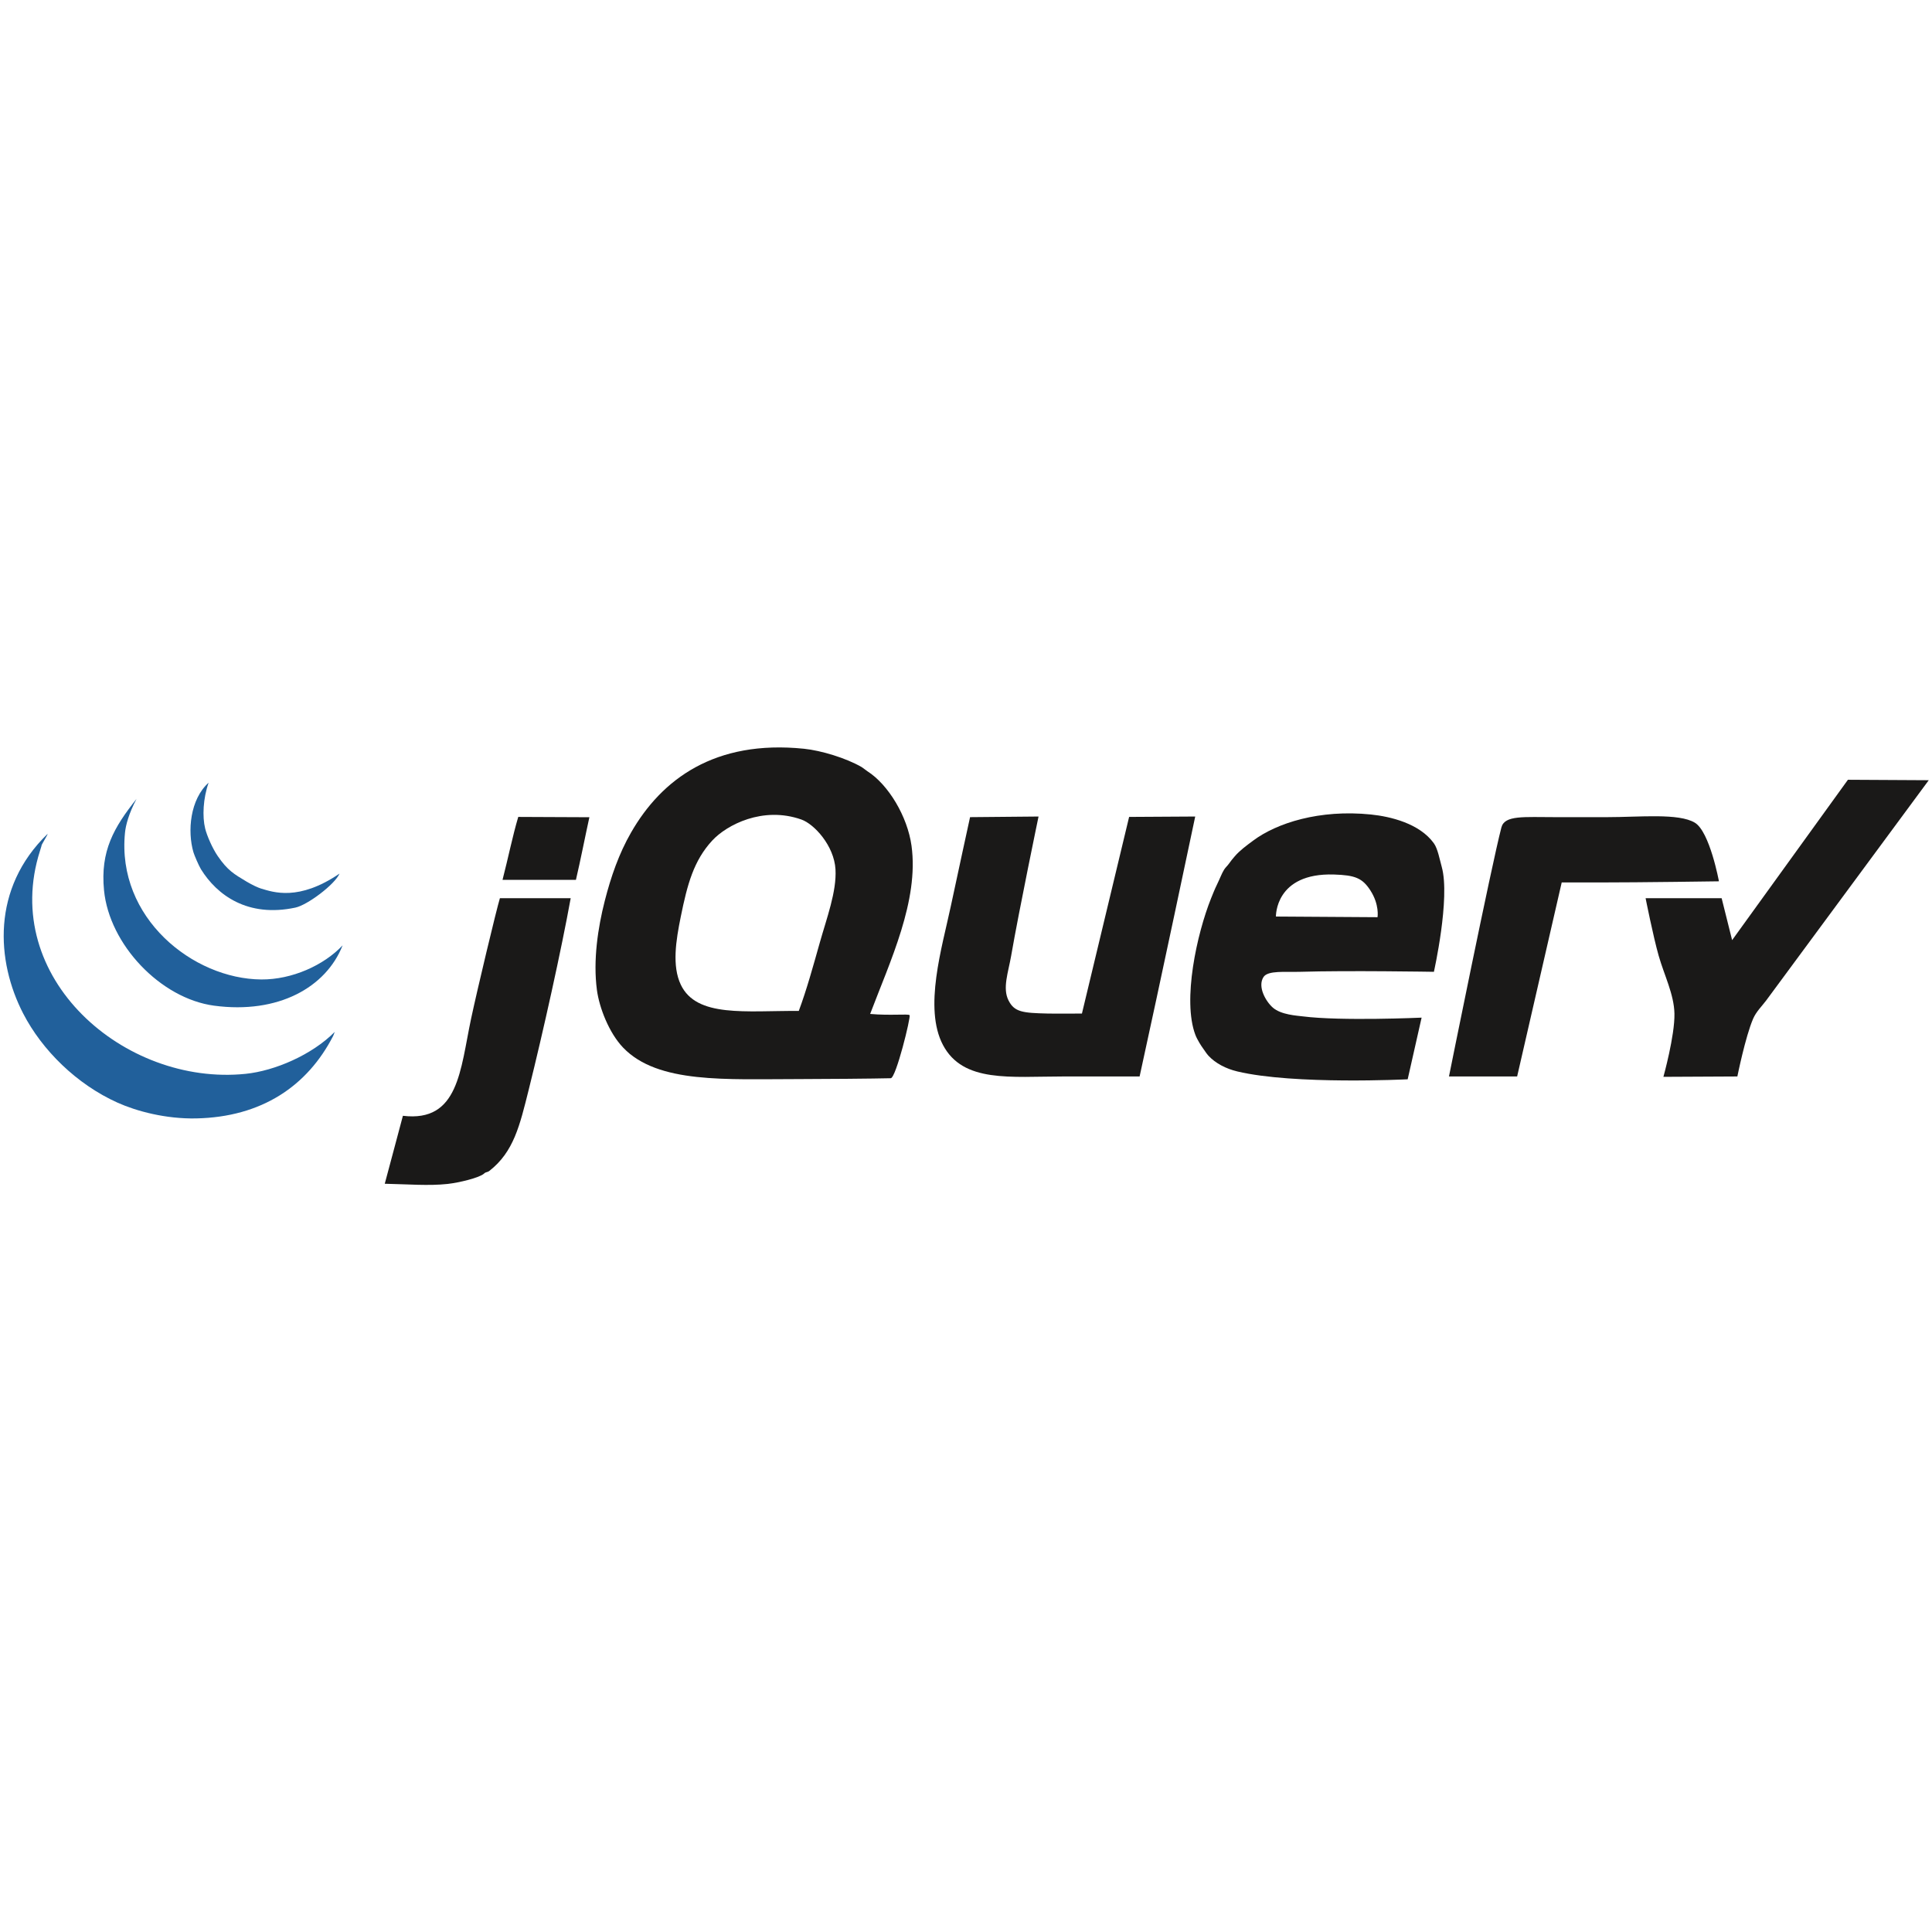
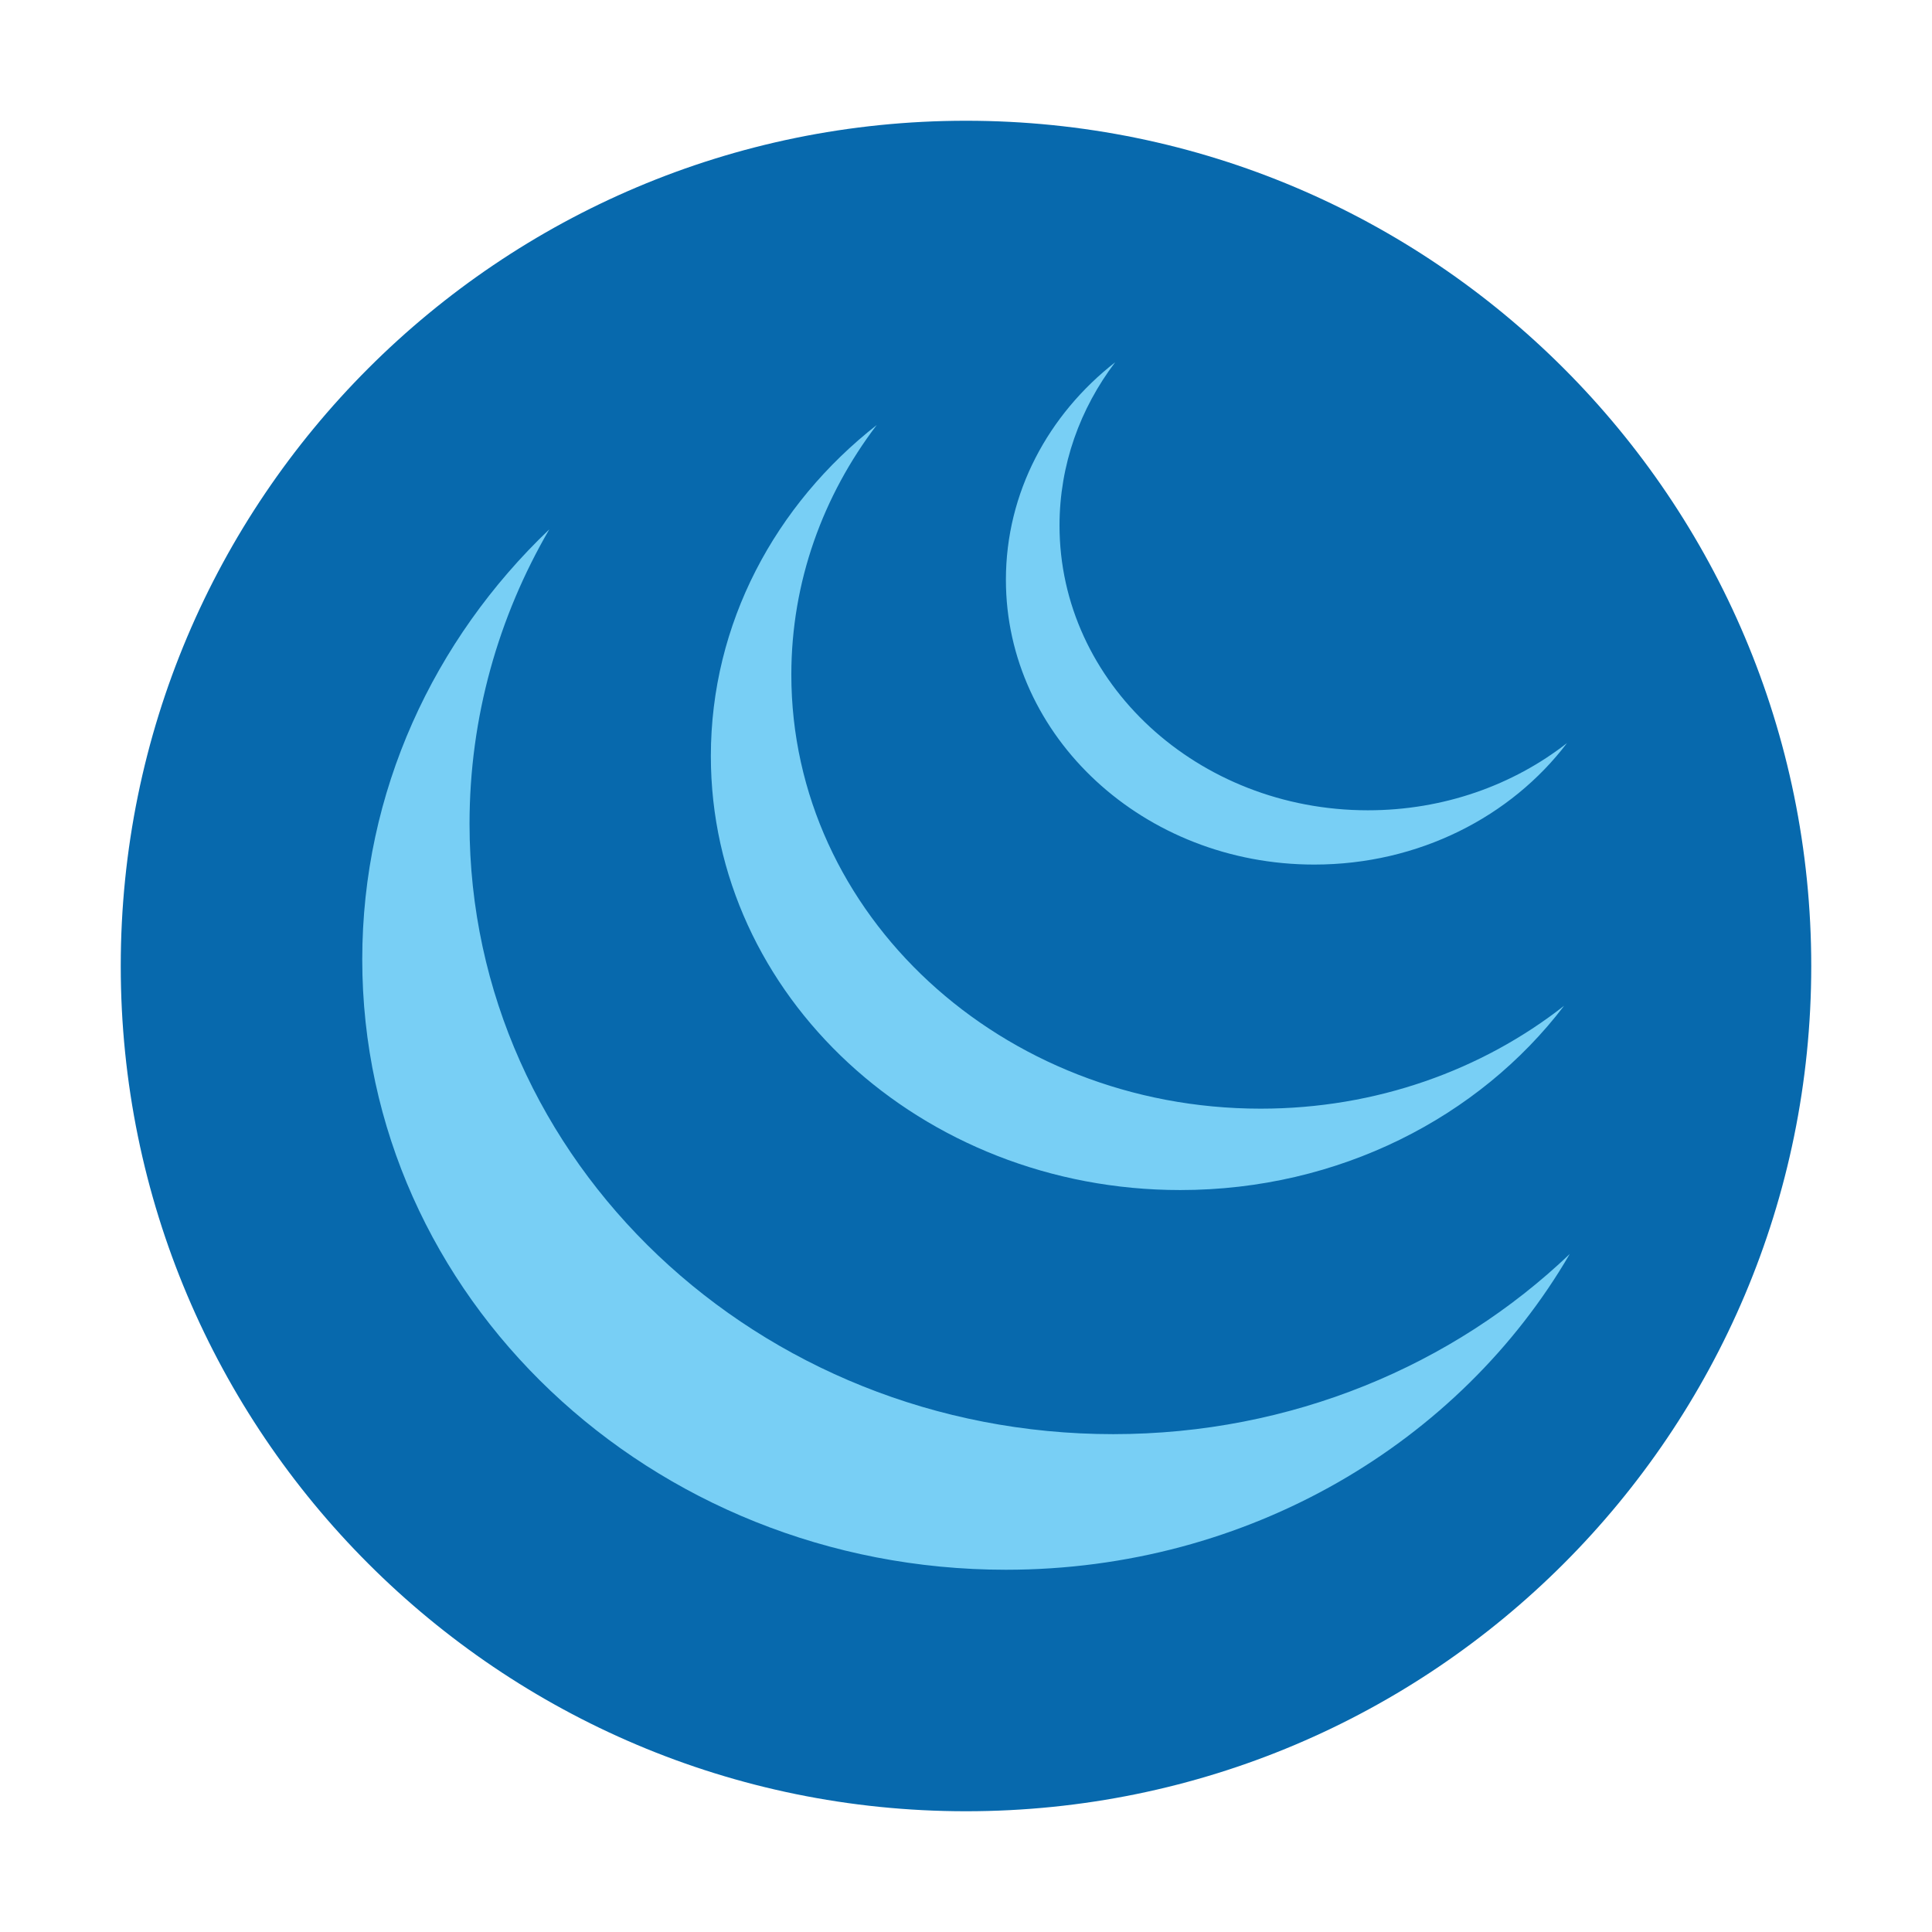
- <svg xmlns="http://www.w3.org/2000/svg" width="800px" height="800px" viewBox="0 -198 512 512" version="1.1">
-   <defs>
- 
- </defs>
-   <g stroke="none" stroke-width="1" fill="none" fill-rule="evenodd">
-     <g>
-       <path d="M489.718,8.646 L511.139,8.764 C511.139,8.764 471.314,62.728 468.062,67.126 C467.006,68.55 465.401,70.086 464.588,71.99 C462.531,76.776 460.419,87.275 460.419,87.275 L440.82,87.373 C440.82,87.373 443.87,76.429 443.744,70.6 C443.633,65.508 441.034,60.422 439.576,55.315 C438.102,50.146 436.101,40.029 436.101,40.029 L456.251,40.029 L459.03,51.146 L489.718,8.646" fill="#1A1918">
- 
- </path>
-       <path d="M449.157,20.027 C453.11,22.41 455.536,35.556 455.536,35.556 C455.536,35.556 434.852,35.861 423.596,35.861 L413.869,35.861 L402.057,87.275 L383.993,87.275 C383.993,87.275 395.235,31.401 397.889,21.271 C398.75,17.992 403.781,18.554 412.278,18.554 L425.847,18.554 C434.609,18.554 444.85,17.435 449.157,20.027" fill="#1A1918">
- 
- </path>
-       <path d="M365.06,45.067 C365.06,45.067 365.623,41.766 363.149,37.945 C361.037,34.687 359.086,33.929 353.527,33.756 C337.832,33.262 338.137,44.893 338.137,44.893 L365.06,45.067 L365.06,45.067 Z M382.082,31.748 C384.383,40.044 379.998,59.539 379.998,59.539 C379.998,59.539 357.104,59.157 344.564,59.539 C340.665,59.658 335.998,59.115 334.837,60.929 C333.204,63.471 335.434,67.384 337.324,69.037 C339.499,70.94 343.736,71.156 345.259,71.35 C355.437,72.643 376.74,71.684 376.74,71.684 L373.05,88.025 C373.05,88.025 342.946,89.533 327.889,85.94 C324.916,85.232 322.129,83.801 320.246,81.772 C319.732,81.217 319.287,80.46 318.8,79.806 C318.412,79.284 317.28,77.569 316.772,76.213 C313.333,67.049 317.175,49.492 320.941,40.085 C321.378,38.994 321.927,37.612 322.505,36.437 C323.227,34.972 323.838,33.318 324.415,32.442 C324.803,31.838 325.284,31.449 325.687,30.879 C326.152,30.205 326.693,29.552 327.194,28.969 C328.583,27.357 330.161,26.217 332.058,24.801 C338.331,20.103 349.684,16.456 363.323,17.852 C368.458,18.38 376.212,20.214 379.998,25.495 C381.012,26.906 381.513,29.705 382.082,31.748 L382.082,31.748 L382.082,31.748 Z" fill="#1A1918">
- 
- </path>
-       <path d="M299.229,18.491 L316.745,18.387 C316.745,18.387 306.983,64.694 302.008,87.275 L281.859,87.275 C267.776,87.275 255.235,89.019 249.899,78.937 C244.723,69.148 249.663,53.05 251.983,42.113 C253.623,34.374 257.077,18.554 257.077,18.554 L275.225,18.387 C275.225,18.387 270.097,43.017 267.963,55.315 C267.199,59.72 265.623,63.868 267.269,67.126 C268.832,70.225 271.021,70.447 277.69,70.6 C279.803,70.649 286.723,70.6 286.723,70.6 L299.229,18.491" fill="#1A1918">
- 
- </path>
-       <path d="M217.244,51.84 C219.078,45.324 221.753,38.258 221.413,32.386 C221.045,26.106 215.779,20.388 212.381,19.186 C202.147,15.573 192.566,20.624 188.758,24.744 C183.832,30.08 182.164,36.313 180.42,44.893 C179.122,51.264 178.058,57.989 180.42,62.957 C184.602,71.74 197.644,69.822 211.686,69.906 C213.77,64.32 215.493,58.045 217.244,51.84 L217.244,51.84 L217.244,51.84 Z M241.562,26.134 C243.563,40.682 235.886,56.74 230.598,70.704 C235.99,71.191 240.715,70.629 241.055,71.031 C241.409,71.552 237.441,87.699 236.058,87.74 C231.779,87.852 217.599,87.97 211.686,87.97 C192.391,87.97 174.341,89.227 165.136,79.633 C161.398,75.735 158.813,69.05 158.187,64.347 C157.145,56.496 158.451,47.852 160.272,40.725 C161.919,34.29 164.03,28.218 167.22,22.659 C175.328,8.507 189.432,-1.998 213.075,0.427 C217.661,0.899 224.247,2.907 228.361,5.29 C228.645,5.457 229.64,6.249 229.868,6.388 C235.427,9.925 240.492,18.366 241.562,26.134 L241.562,26.134 L241.562,26.134 Z" fill="#1A1918">
- 
- </path>
-       <path d="M156.193,18.574 C155.026,23.889 153.859,29.914 152.629,35.166 L133.175,35.166 C134.682,29.344 135.836,23.556 137.344,18.491 C143.569,18.491 149.357,18.574 156.193,18.574" fill="#1A1918">
- 
- </path>
-       <path d="M132.48,40.029 L151.239,40.029 C148.787,53.606 143.931,75.505 140.123,90.749 C137.74,100.288 136.149,107.25 129.701,112.287 C129.124,112.739 128.792,112.524 128.312,112.982 C127.123,114.115 121.627,115.429 118.585,115.761 C113.638,116.297 108.045,115.831 101.965,115.706 C103.556,109.891 105.356,102.908 106.774,97.697 C121.593,99.49 121.969,85.482 124.838,71.99 C126.498,64.194 131.529,43.156 132.48,40.029" fill="#1A1918">
- 
- </path>
-       <g transform="translate(0, 8.827586)" fill="#21609B">
-         <path d="M88.708,66.637 L88.306,67.678 C81.455,81.018 69.317,89.203 52.003,89.564 C43.909,89.73 36.197,87.654 31.159,85.395 C20.287,80.511 11.142,71.451 6.148,61.773 C-1.016,47.898 -2.308,28.596 12.588,14.18 C12.818,14.18 10.781,17.306 11.011,17.306 L10.601,18.64 C-0.133,52.247 32.938,81.046 65.086,77.752 C72.812,76.961 82.664,72.73 88.708,66.637">
- 
- </path>
-         <path d="M69.254,52.74 C77.342,52.796 85.79,49.016 90.793,43.708 C86.416,54.818 73.744,61.96 56.749,59.688 C42.52,57.784 28.964,43.465 27.568,29.117 C26.547,18.675 30.186,12.443 36.183,4.884 C34.099,8.837 33.32,11.887 33.126,13.832 C30.848,36.42 51.17,52.622 69.254,52.74">
- 
- </path>
-         <path d="M89.981,24.685 C88.723,27.569 81.484,33.015 78.287,33.696 C65.628,36.392 57.521,30.389 53.274,23.559 C52.643,22.538 51.476,19.752 51.267,19.043 C49.62,13.443 50.377,4.974 55.29,0.589 C53.81,4.758 53.594,9.6 54.373,12.748 C54.845,14.652 56.283,17.974 57.722,20.064 C60.34,23.872 62.001,24.797 65.364,26.818 C66.879,27.728 68.504,28.458 69.206,28.659 C72.395,29.597 79.128,32.071 89.981,24.685">
- 
- </path>
-       </g>
-     </g>
-   </g>
+ <svg xmlns="http://www.w3.org/2000/svg" width="800px" height="800px" viewBox="0 0 32 32" fill="none">
+   <circle cx="16" cy="16" r="14" fill="#0769AD" />
+   <path d="M22.657 13.421C23.914 13.421 25.065 13.002 25.955 12.307C25.031 13.524 23.501 14.32 21.769 14.32C18.948 14.32 16.661 12.208 16.661 9.603C16.661 8.158 17.364 6.865 18.471 6C17.89 6.766 17.549 7.698 17.549 8.704C17.549 11.309 19.836 13.421 22.657 13.421Z" fill="#78CFF5" />
+   <path d="M25.906 16.659C24.551 17.722 22.797 18.363 20.881 18.363C16.587 18.363 13.107 15.145 13.107 11.175C13.107 9.635 13.631 8.209 14.522 7.039C12.841 8.357 11.774 10.325 11.774 12.523C11.774 16.492 15.255 19.711 19.548 19.711C22.176 19.711 24.499 18.505 25.906 16.659Z" fill="#78CFF5" />
+   <path d="M26 20.77C24.069 22.613 21.394 23.754 18.438 23.754C12.55 23.754 7.777 19.228 7.777 13.646C7.777 11.877 8.256 10.214 9.098 8.768C7.183 10.595 6 13.113 6 15.892C6 21.474 10.773 26 16.661 26C20.683 26 24.185 23.888 26 20.77Z" fill="#78CFF5" />
</svg>
